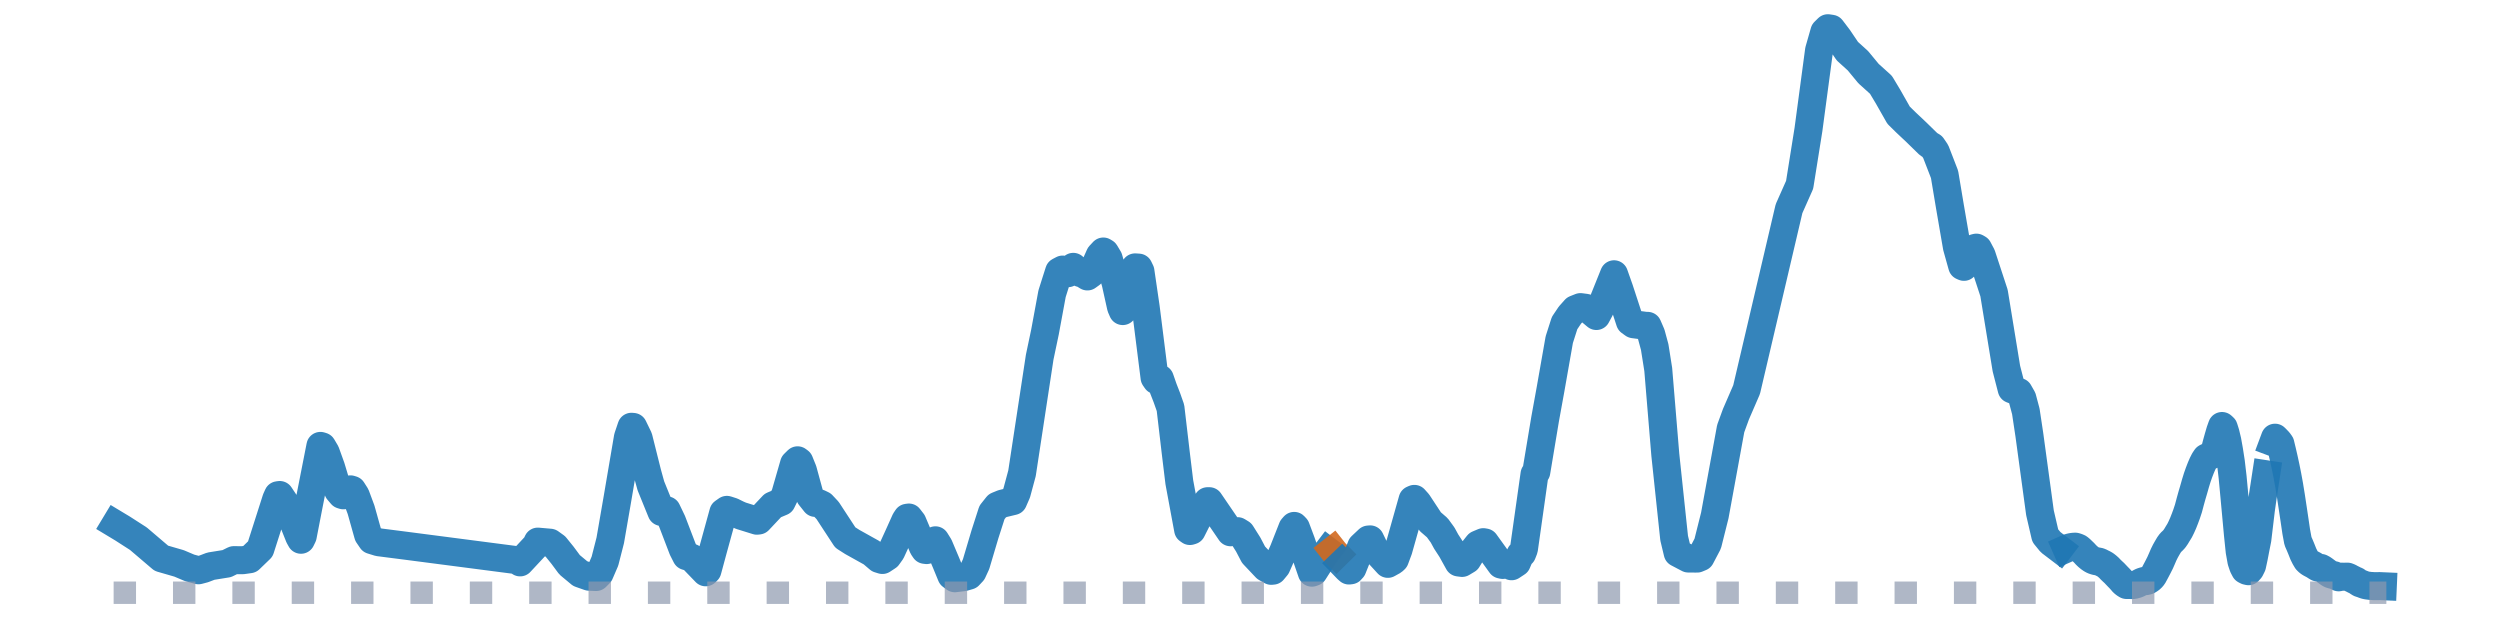
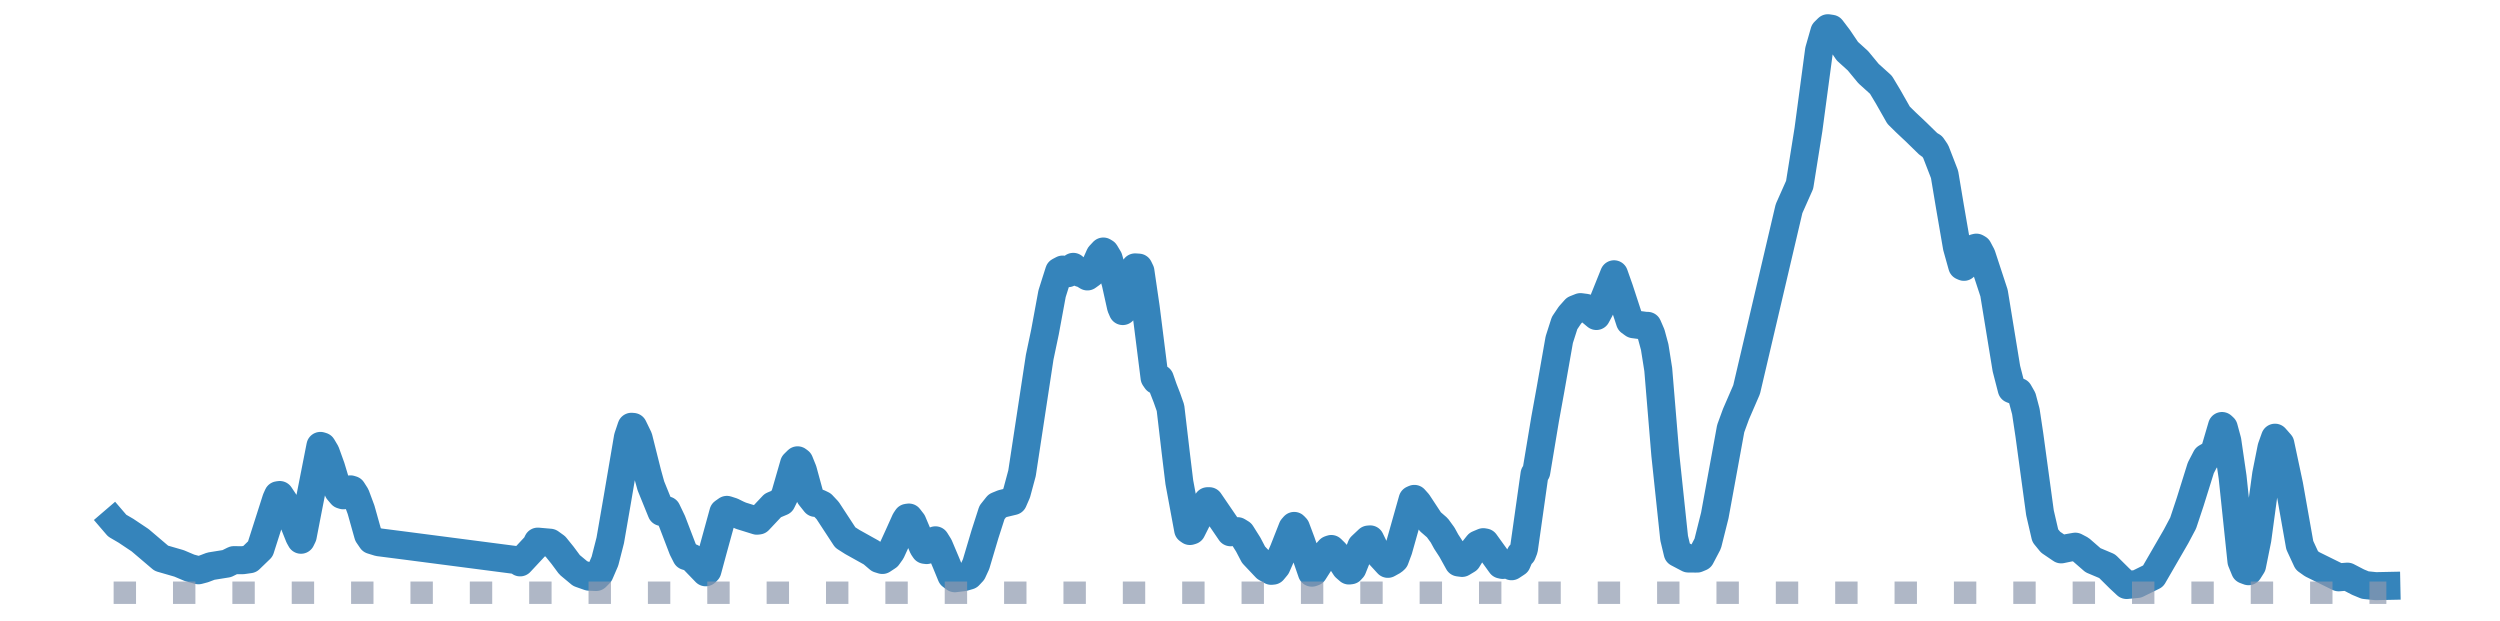
<svg xmlns="http://www.w3.org/2000/svg" width="223.2pt" height="55.44pt" viewBox="0 0 223.2 55.44" version="1.1">
  <defs>
    <style type="text/css">*{stroke-linejoin: round; stroke-linecap: butt}</style>
  </defs>
  <g id="figure_1">
    <g id="patch_1">
      <path d="M 0 55.44  L 223.2 55.44  L 223.2 0  L 0 0  L 0 55.44  z " style="fill: none" />
    </g>
    <g id="axes_1">
      <g id="line2d_1">
-         <path d="M 10.303 46.801  L 10.934 47.181  L 12.354 48.094  L 14.406 49.843  L 15.983 50.299  L 16.93 50.7  L 17.719 50.915  L 18.192 50.79  L 18.824 50.548  L 20.244 50.32  L 20.875 50.009  L 21.664 50.016  L 22.295 49.926  L 23.241 49.013  L 24.662 44.567  L 24.819 44.215  L 24.977 44.194  L 25.608 45.141  L 26.713 47.907  L 26.87 48.19  L 27.028 47.865  L 27.502 45.418  L 28.606 39.81  L 28.764 39.858  L 29.079 40.391  L 29.553 41.705  L 30.184 43.8  L 30.499 44.173  L 30.657 44.222  L 31.288 43.689  L 31.446 43.738  L 31.762 44.235  L 32.235 45.508  L 32.866 47.755  L 33.182 48.218  L 33.813 48.412  L 36.18 48.716  L 46.278 50.03  L 46.436 50.21  L 47.856 48.688  L 48.013 48.356  L 49.118 48.453  L 49.591 48.792  L 50.222 49.573  L 50.853 50.424  L 51.8 51.212  L 52.589 51.489  L 53.22 51.516  L 53.536 51.198  L 54.009 50.099  L 54.483 48.246  L 55.114 44.602  L 56.06 39.043  L 56.376 38.102  L 56.534 38.116  L 57.007 39.091  L 57.796 42.237  L 58.112 43.378  L 59.058 45.708  L 59.532 45.563  L 60.005 46.552  L 60.952 49.027  L 61.267 49.649  L 61.741 49.788  L 63.003 51.095  L 63.161 50.936  L 63.634 49.186  L 64.581 45.743  L 64.896 45.521  L 65.37 45.674  L 65.843 45.909  L 66.158 46.047  L 67.579 46.489  L 67.736 46.469  L 68.999 45.127  L 69.787 44.795  L 70.103 44.145  L 70.892 41.407  L 71.208 41.096  L 71.365 41.214  L 71.681 41.995  L 72.312 44.304  L 72.785 44.899  L 73.101 44.92  L 73.416 45.072  L 73.89 45.577  L 75.468 47.99  L 76.099 48.391  L 77.834 49.359  L 78.466 49.898  L 78.781 49.995  L 79.254 49.684  L 79.57 49.241  L 80.201 47.865  L 80.832 46.462  L 80.99 46.227  L 81.148 46.206  L 81.463 46.614  L 82.41 48.854  L 82.568 49.089  L 82.726 49.11  L 83.515 48.239  L 83.83 48.744  L 84.461 50.237  L 84.935 51.392  L 85.25 51.627  L 86.039 51.53  L 86.512 51.392  L 86.828 51.053  L 87.144 50.369  L 87.933 47.713  L 88.564 45.75  L 89.037 45.155  L 89.51 44.961  L 90.457 44.733  L 90.773 44.007  L 91.246 42.251  L 92.824 31.886  L 93.297 29.639  L 93.928 26.223  L 94.244 25.22  L 94.559 24.232  L 94.875 24.066  L 95.348 24.391  L 95.822 23.824  L 96.453 24.377  L 96.611 24.391  L 97.084 24.681  L 97.4 24.453  L 97.873 23.499  L 98.188 22.793  L 98.504 22.455  L 98.662 22.551  L 98.977 23.077  L 99.608 25.269  L 100.082 27.405  L 100.24 27.772  L 100.555 27.011  L 101.344 23.872  L 101.66 23.893  L 101.817 24.218  L 102.291 27.461  L 103.08 33.718  L 103.237 33.947  L 103.553 33.801  L 103.869 34.707  L 104.184 35.516  L 104.5 36.415  L 104.973 40.439  L 105.289 43.046  L 106.078 47.298  L 106.235 47.409  L 106.393 47.361  L 106.867 46.42  L 107.34 45.729  L 107.813 44.747  L 107.971 44.747  L 109.864 47.52  L 110.496 47.423  L 110.811 47.617  L 111.442 48.619  L 111.916 49.525  L 113.02 50.694  L 113.493 50.963  L 113.651 50.949  L 113.967 50.569  L 114.598 49.138  L 115.387 47.133  L 115.545 46.953  L 115.702 47.119  L 116.176 48.384  L 117.122 51.129  L 117.28 51.074  L 118.227 49.594  L 118.542 49.179  L 118.542 49.179  " clip-path="url(#p65484194c6)" style="fill: none; stroke: #1f77b4; stroke-opacity: 0.9; stroke-width: 2.5; stroke-linecap: square" />
+         <path d="M 10.145 46.559  L 10.461 46.927  L 11.25 47.388  L 12.512 48.232  L 14.406 49.843  L 15.983 50.299  L 16.93 50.7  L 17.719 50.915  L 18.192 50.79  L 18.824 50.548  L 20.244 50.32  L 20.875 50.009  L 21.664 50.016  L 22.295 49.926  L 23.241 49.013  L 24.662 44.567  L 24.819 44.215  L 24.977 44.194  L 25.608 45.141  L 26.713 47.907  L 26.87 48.19  L 27.028 47.865  L 27.502 45.418  L 28.606 39.81  L 28.764 39.858  L 29.079 40.391  L 29.553 41.705  L 30.184 43.8  L 30.499 44.173  L 30.657 44.222  L 31.288 43.689  L 31.446 43.738  L 31.762 44.235  L 32.235 45.508  L 32.866 47.755  L 33.182 48.218  L 33.813 48.412  L 36.18 48.716  L 46.278 50.03  L 46.436 50.21  L 47.856 48.688  L 48.013 48.356  L 49.118 48.453  L 49.591 48.792  L 50.222 49.573  L 50.853 50.424  L 51.8 51.212  L 52.589 51.489  L 53.22 51.516  L 53.536 51.198  L 54.009 50.099  L 54.483 48.246  L 55.114 44.602  L 56.06 39.043  L 56.376 38.102  L 56.534 38.116  L 57.007 39.091  L 57.796 42.237  L 58.112 43.378  L 59.058 45.708  L 59.532 45.563  L 60.005 46.552  L 60.952 49.027  L 61.267 49.649  L 61.741 49.788  L 63.003 51.095  L 63.161 50.936  L 63.634 49.186  L 64.581 45.743  L 64.896 45.521  L 65.37 45.674  L 65.843 45.909  L 66.158 46.047  L 67.579 46.489  L 67.736 46.469  L 68.999 45.127  L 69.787 44.795  L 70.103 44.145  L 70.892 41.407  L 71.208 41.096  L 71.365 41.214  L 71.681 41.995  L 72.312 44.304  L 72.785 44.899  L 73.101 44.92  L 73.416 45.072  L 73.89 45.577  L 75.468 47.99  L 76.099 48.391  L 77.834 49.359  L 78.466 49.898  L 78.781 49.995  L 79.254 49.684  L 79.57 49.241  L 80.201 47.865  L 80.832 46.462  L 80.99 46.227  L 81.148 46.206  L 81.463 46.614  L 82.41 48.854  L 82.568 49.089  L 82.726 49.11  L 83.515 48.239  L 83.83 48.744  L 84.461 50.237  L 84.935 51.392  L 85.25 51.627  L 86.039 51.53  L 86.512 51.392  L 86.828 51.053  L 87.144 50.369  L 87.933 47.713  L 88.564 45.75  L 89.037 45.155  L 89.51 44.961  L 90.457 44.733  L 90.773 44.007  L 91.246 42.251  L 92.824 31.886  L 93.297 29.639  L 93.928 26.223  L 94.244 25.22  L 94.559 24.232  L 94.875 24.066  L 95.348 24.391  L 95.822 23.824  L 96.453 24.377  L 96.611 24.391  L 97.084 24.681  L 97.4 24.453  L 97.873 23.499  L 98.188 22.793  L 98.504 22.455  L 98.662 22.551  L 98.977 23.077  L 99.608 25.269  L 100.082 27.405  L 100.24 27.772  L 100.555 27.011  L 101.344 23.872  L 101.66 23.893  L 101.817 24.218  L 102.291 27.461  L 103.08 33.718  L 103.237 33.947  L 103.553 33.801  L 103.869 34.707  L 104.184 35.516  L 104.5 36.415  L 104.973 40.439  L 105.289 43.046  L 106.078 47.298  L 106.235 47.409  L 106.393 47.361  L 106.867 46.42  L 107.34 45.729  L 107.813 44.747  L 107.971 44.747  L 109.864 47.52  L 110.496 47.423  L 110.811 47.617  L 111.442 48.619  L 111.916 49.525  L 113.02 50.694  L 113.493 50.963  L 113.651 50.949  L 113.967 50.569  L 114.598 49.138  L 115.387 47.133  L 115.545 46.953  L 115.702 47.119  L 116.176 48.384  L 117.122 51.129  L 117.28 51.074  L 118.227 49.594  L 118.7 49.069  L 118.858 49.013  L 119.174 49.324  L 119.489 49.691  L 120.12 50.659  L 120.436 50.936  L 120.594 50.915  L 120.751 50.742  L 121.54 48.764  L 122.171 48.17  L 122.329 48.156  L 122.803 49.138  L 123.907 50.341  L 124.38 50.078  L 124.538 49.933  L 124.854 49.082  L 126.116 44.609  L 126.274 44.54  L 126.589 44.892  L 127.694 46.572  L 128.325 47.119  L 128.798 47.769  L 129.114 48.349  L 129.587 49.076  L 130.218 50.216  L 130.534 50.258  L 131.007 49.974  L 131.481 49.2  L 131.954 48.605  L 132.427 48.405  L 132.585 48.432  L 134.005 50.403  L 134.163 50.438  L 134.479 50.292  L 134.952 50.555  L 135.425 50.244  L 135.741 49.497  L 135.899 49.421  L 136.056 49.02  L 137.003 42.327  L 137.161 42.14  L 137.95 37.404  L 138.423 34.804  L 139.212 30.323  L 139.685 28.844  L 140.159 28.138  L 140.632 27.606  L 141.105 27.419  L 141.579 27.481  L 142.052 27.82  L 142.525 28.214  L 142.841 27.627  L 144.103 24.487  L 144.577 25.829  L 145.523 28.719  L 145.839 28.947  L 146.943 29.093  L 147.101 29.093  L 147.417 29.825  L 147.732 30.987  L 148.048 32.985  L 148.679 40.598  L 149.468 48.045  L 149.784 49.366  L 150.73 49.864  L 151.519 49.871  L 151.835 49.739  L 152.466 48.536  L 153.097 46.019  L 154.517 38.261  L 154.99 36.968  L 155.937 34.783  L 156.726 31.416  L 159.724 18.631  L 160.671 16.501  L 161.459 11.564  L 162.406 4.491  L 162.88 2.831  L 163.195 2.52  L 163.511 2.568  L 164.142 3.398  L 164.931 4.567  L 165.877 5.424  L 166.824 6.572  L 167.929 7.568  L 168.56 8.619  L 169.506 10.285  L 170.138 10.907  L 171.084 11.799  L 172.189 12.878  L 172.504 13.065  L 172.82 13.528  L 173.609 15.568  L 174.082 18.396  L 174.713 22.06  L 175.187 23.755  L 175.344 23.824  L 175.502 23.623  L 175.976 22.551  L 176.291 22.15  L 176.449 22.109  L 176.607 22.199  L 176.922 22.793  L 178.027 26.161  L 179.131 32.909  L 179.605 34.749  L 180.236 34.991  L 180.551 35.544  L 180.867 36.733  L 181.182 38.828  L 182.129 45.784  L 182.602 47.824  L 183.076 48.405  L 184.022 49.048  L 184.654 48.916  L 185.285 48.806  L 185.758 49.055  L 186.863 50.016  L 188.125 50.548  L 189.229 51.641  L 189.86 52.229  L 190.807 52.139  L 192.227 51.44  L 194.278 47.893  L 194.909 46.704  L 195.541 44.802  L 196.487 41.774  L 196.961 40.861  L 197.592 40.495  L 197.75 40.183  L 198.381 38.033  L 198.538 38.178  L 198.854 39.347  L 199.327 42.59  L 200.116 50.106  L 200.432 50.88  L 200.747 50.998  L 201.063 50.5  L 201.536 48.156  L 202.325 42.341  L 202.799 39.962  L 203.114 39.077  L 203.588 39.616  L 204.376 43.323  L 205.323 48.674  L 205.954 50.037  L 206.428 50.375  L 208.794 51.544  L 209.583 51.482  L 210.53 51.973  L 211.161 52.235  L 212.108 52.332  L 213.055 52.312  L 213.055 52.312  " clip-path="url(#p628909ace6)" style="fill: none; stroke: #1f77b4; stroke-opacity: 0.9; stroke-width: 2.5; stroke-linecap: square" />
      </g>
      <g id="line2d_2">
-         <path d="M 119.016 49.124  L 119.174 49.324  L 119.331 49.483  " clip-path="url(#p65484194c6)" style="fill: none; stroke: #d2691e; stroke-opacity: 0.9; stroke-width: 2.5; stroke-linecap: square" />
-       </g>
-       <g id="line2d_3">
-         <path d="M 119.805 50.306  L 120.278 50.797  L 120.436 50.936  L 120.594 50.915  L 120.751 50.742  L 121.54 48.764  L 122.171 48.17  L 122.329 48.156  L 122.803 49.138  L 123.907 50.341  L 124.38 50.078  L 124.538 49.933  L 124.854 49.082  L 126.116 44.609  L 126.274 44.54  L 126.589 44.892  L 127.694 46.572  L 128.325 47.119  L 128.798 47.769  L 129.114 48.349  L 129.587 49.076  L 130.218 50.216  L 130.534 50.258  L 131.007 49.974  L 131.481 49.2  L 131.954 48.605  L 132.427 48.405  L 132.585 48.432  L 134.005 50.403  L 134.163 50.438  L 134.479 50.292  L 134.952 50.555  L 135.425 50.244  L 135.741 49.497  L 135.899 49.421  L 136.056 49.02  L 137.003 42.327  L 137.161 42.14  L 137.95 37.404  L 138.423 34.804  L 139.212 30.323  L 139.685 28.844  L 140.159 28.138  L 140.632 27.606  L 141.105 27.419  L 141.579 27.481  L 142.052 27.82  L 142.525 28.214  L 142.841 27.627  L 144.103 24.487  L 144.577 25.829  L 145.523 28.719  L 145.839 28.947  L 146.943 29.093  L 147.101 29.093  L 147.417 29.825  L 147.732 30.987  L 148.048 32.985  L 148.679 40.598  L 149.468 48.045  L 149.784 49.366  L 150.73 49.864  L 151.519 49.871  L 151.835 49.739  L 152.466 48.536  L 153.097 46.019  L 154.517 38.261  L 154.99 36.968  L 155.937 34.783  L 156.726 31.416  L 159.724 18.631  L 160.671 16.501  L 161.459 11.564  L 162.406 4.491  L 162.88 2.831  L 163.195 2.52  L 163.511 2.568  L 164.142 3.398  L 164.931 4.567  L 165.877 5.424  L 166.824 6.572  L 167.929 7.568  L 168.56 8.619  L 169.506 10.285  L 170.138 10.907  L 171.084 11.799  L 172.189 12.878  L 172.504 13.065  L 172.82 13.528  L 173.609 15.568  L 174.082 18.396  L 174.713 22.06  L 175.187 23.755  L 175.344 23.824  L 175.502 23.623  L 175.976 22.551  L 176.291 22.15  L 176.449 22.109  L 176.607 22.199  L 176.922 22.793  L 178.027 26.161  L 179.131 32.909  L 179.605 34.749  L 180.236 34.991  L 180.551 35.544  L 180.867 36.733  L 181.182 38.828  L 182.129 45.784  L 182.602 47.824  L 183.076 48.405  L 183.865 49.006  L 183.865 49.006  " clip-path="url(#p65484194c6)" style="fill: none; stroke: #1f77b4; stroke-opacity: 0.9; stroke-width: 2.5; stroke-linecap: square" />
-       </g>
-       <g id="line2d_4">
-         <path d="M 184.496 48.986  L 184.654 48.916  L 184.811 48.868  L 184.969 48.834  L 185.127 48.813  L 185.285 48.806  L 185.442 48.854  L 185.6 48.923  L 185.758 49.055  L 185.916 49.207  L 186.074 49.359  L 186.231 49.532  L 186.389 49.684  L 186.547 49.815  L 186.705 49.926  L 186.863 50.016  L 187.02 50.071  L 187.178 50.113  L 187.336 50.127  L 187.494 50.175  L 187.651 50.258  L 187.809 50.334  L 187.967 50.424  L 188.125 50.548  L 188.283 50.687  L 188.44 50.853  L 188.598 51.005  L 188.756 51.15  L 188.914 51.316  L 189.072 51.482  L 189.229 51.641  L 189.387 51.814  L 189.545 52  L 189.703 52.132  L 189.86 52.229  L 190.018 52.229  L 190.176 52.229  L 190.334 52.235  L 190.492 52.229  L 190.649 52.187  L 190.807 52.139  L 190.965 52.07  L 191.123 51.973  L 191.28 51.91  L 191.438 51.862  L 191.596 51.883  L 191.754 51.841  L 191.912 51.745  L 192.069 51.627  L 192.227 51.44  L 192.385 51.15  L 192.543 50.853  L 192.701 50.548  L 192.858 50.237  L 193.016 49.878  L 193.174 49.511  L 193.332 49.193  L 193.489 48.916  L 193.647 48.647  L 193.805 48.432  L 193.963 48.287  L 194.121 48.121  L 194.278 47.893  L 194.436 47.63  L 194.594 47.375  L 194.752 47.056  L 194.909 46.704  L 195.067 46.303  L 195.225 45.874  L 195.383 45.397  L 195.541 44.802  L 195.698 44.235  L 195.856 43.703  L 196.014 43.143  L 196.172 42.631  L 196.33 42.182  L 196.487 41.774  L 196.645 41.407  L 196.803 41.096  L 196.961 40.861  L 197.118 40.785  L 197.276 40.709  L 197.434 40.633  L 197.592 40.495  L 197.75 40.183  L 197.907 39.582  L 198.065 39.015  L 198.223 38.476  L 198.381 38.033  L 198.538 38.178  L 198.696 38.683  L 198.854 39.347  L 199.012 40.225  L 199.17 41.248  L 199.327 42.59  L 199.485 44.277  L 199.643 45.985  L 199.801 47.706  L 199.959 49.228  L 200.116 50.106  L 200.274 50.576  L 200.432 50.88  L 200.59 50.963  L 200.747 50.998  L 200.905 50.818  L 201.063 50.5  L 201.221 49.767  L 201.379 48.944  L 201.536 48.156  L 201.694 46.835  L 201.852 45.515  L 202.01 44.394  L 202.168 43.371  L 202.325 42.341  " clip-path="url(#p65484194c6)" style="fill: none; stroke: #1f77b4; stroke-opacity: 0.9; stroke-width: 2.5; stroke-linecap: square" />
-       </g>
-       <g id="line2d_5">
-         <path d="M 202.956 39.499  L 203.114 39.077  L 203.272 39.236  L 203.43 39.402  L 203.588 39.616  L 203.745 40.266  L 203.903 40.951  L 204.061 41.677  L 204.219 42.465  L 204.376 43.323  L 204.534 44.291  L 204.692 45.335  L 204.85 46.393  L 205.008 47.471  L 205.165 48.315  L 205.323 48.674  L 205.481 49.055  L 205.639 49.456  L 205.797 49.774  L 205.954 50.037  L 206.112 50.189  L 206.27 50.292  L 206.428 50.375  L 206.585 50.458  L 206.743 50.562  L 206.901 50.659  L 207.059 50.7  L 207.217 50.707  L 207.374 50.79  L 207.532 50.901  L 207.69 51.019  L 207.848 51.136  L 208.005 51.24  L 208.163 51.309  L 208.321 51.337  L 208.479 51.378  L 208.637 51.461  L 208.794 51.544  L 208.952 51.509  L 209.11 51.482  L 209.268 51.496  L 209.426 51.482  L 209.583 51.482  L 209.741 51.544  L 209.899 51.634  L 210.057 51.71  L 210.214 51.793  L 210.372 51.855  L 210.53 51.973  L 210.688 52.07  L 210.846 52.118  L 211.003 52.18  L 211.161 52.235  L 211.319 52.27  L 211.477 52.291  L 211.634 52.312  L 211.792 52.318  L 211.95 52.332  L 212.108 52.332  L 212.266 52.332  L 212.423 52.325  L 212.581 52.332  L 212.739 52.339  " clip-path="url(#p65484194c6)" style="fill: none; stroke: #1f77b4; stroke-opacity: 0.9; stroke-width: 2.5; stroke-linecap: square" />
-       </g>
-       <g id="line2d_6">
-         <path d="M 10.145 52.92  L 213.055 52.92  L 213.055 52.92  " clip-path="url(#p65484194c6)" style="fill: none; stroke-dasharray: 2,3.3; stroke-dashoffset: 0; stroke: #8d99ae; stroke-opacity: 0.7; stroke-width: 2" />
+         <path d="M 10.145 52.92  L 213.055 52.92  L 213.055 52.92  " clip-path="url(#p628909ace6)" style="fill: none; stroke-dasharray: 2,3.3; stroke-dashoffset: 0; stroke: #8d99ae; stroke-opacity: 0.7; stroke-width: 2" />
      </g>
    </g>
  </g>
  <defs>
-     <clipPath id="p65484194c6">
+     <clipPath id="p628909ace6">
      <rect x="0" y="-0" width="223.2" height="55.44" />
    </clipPath>
  </defs>
</svg>
